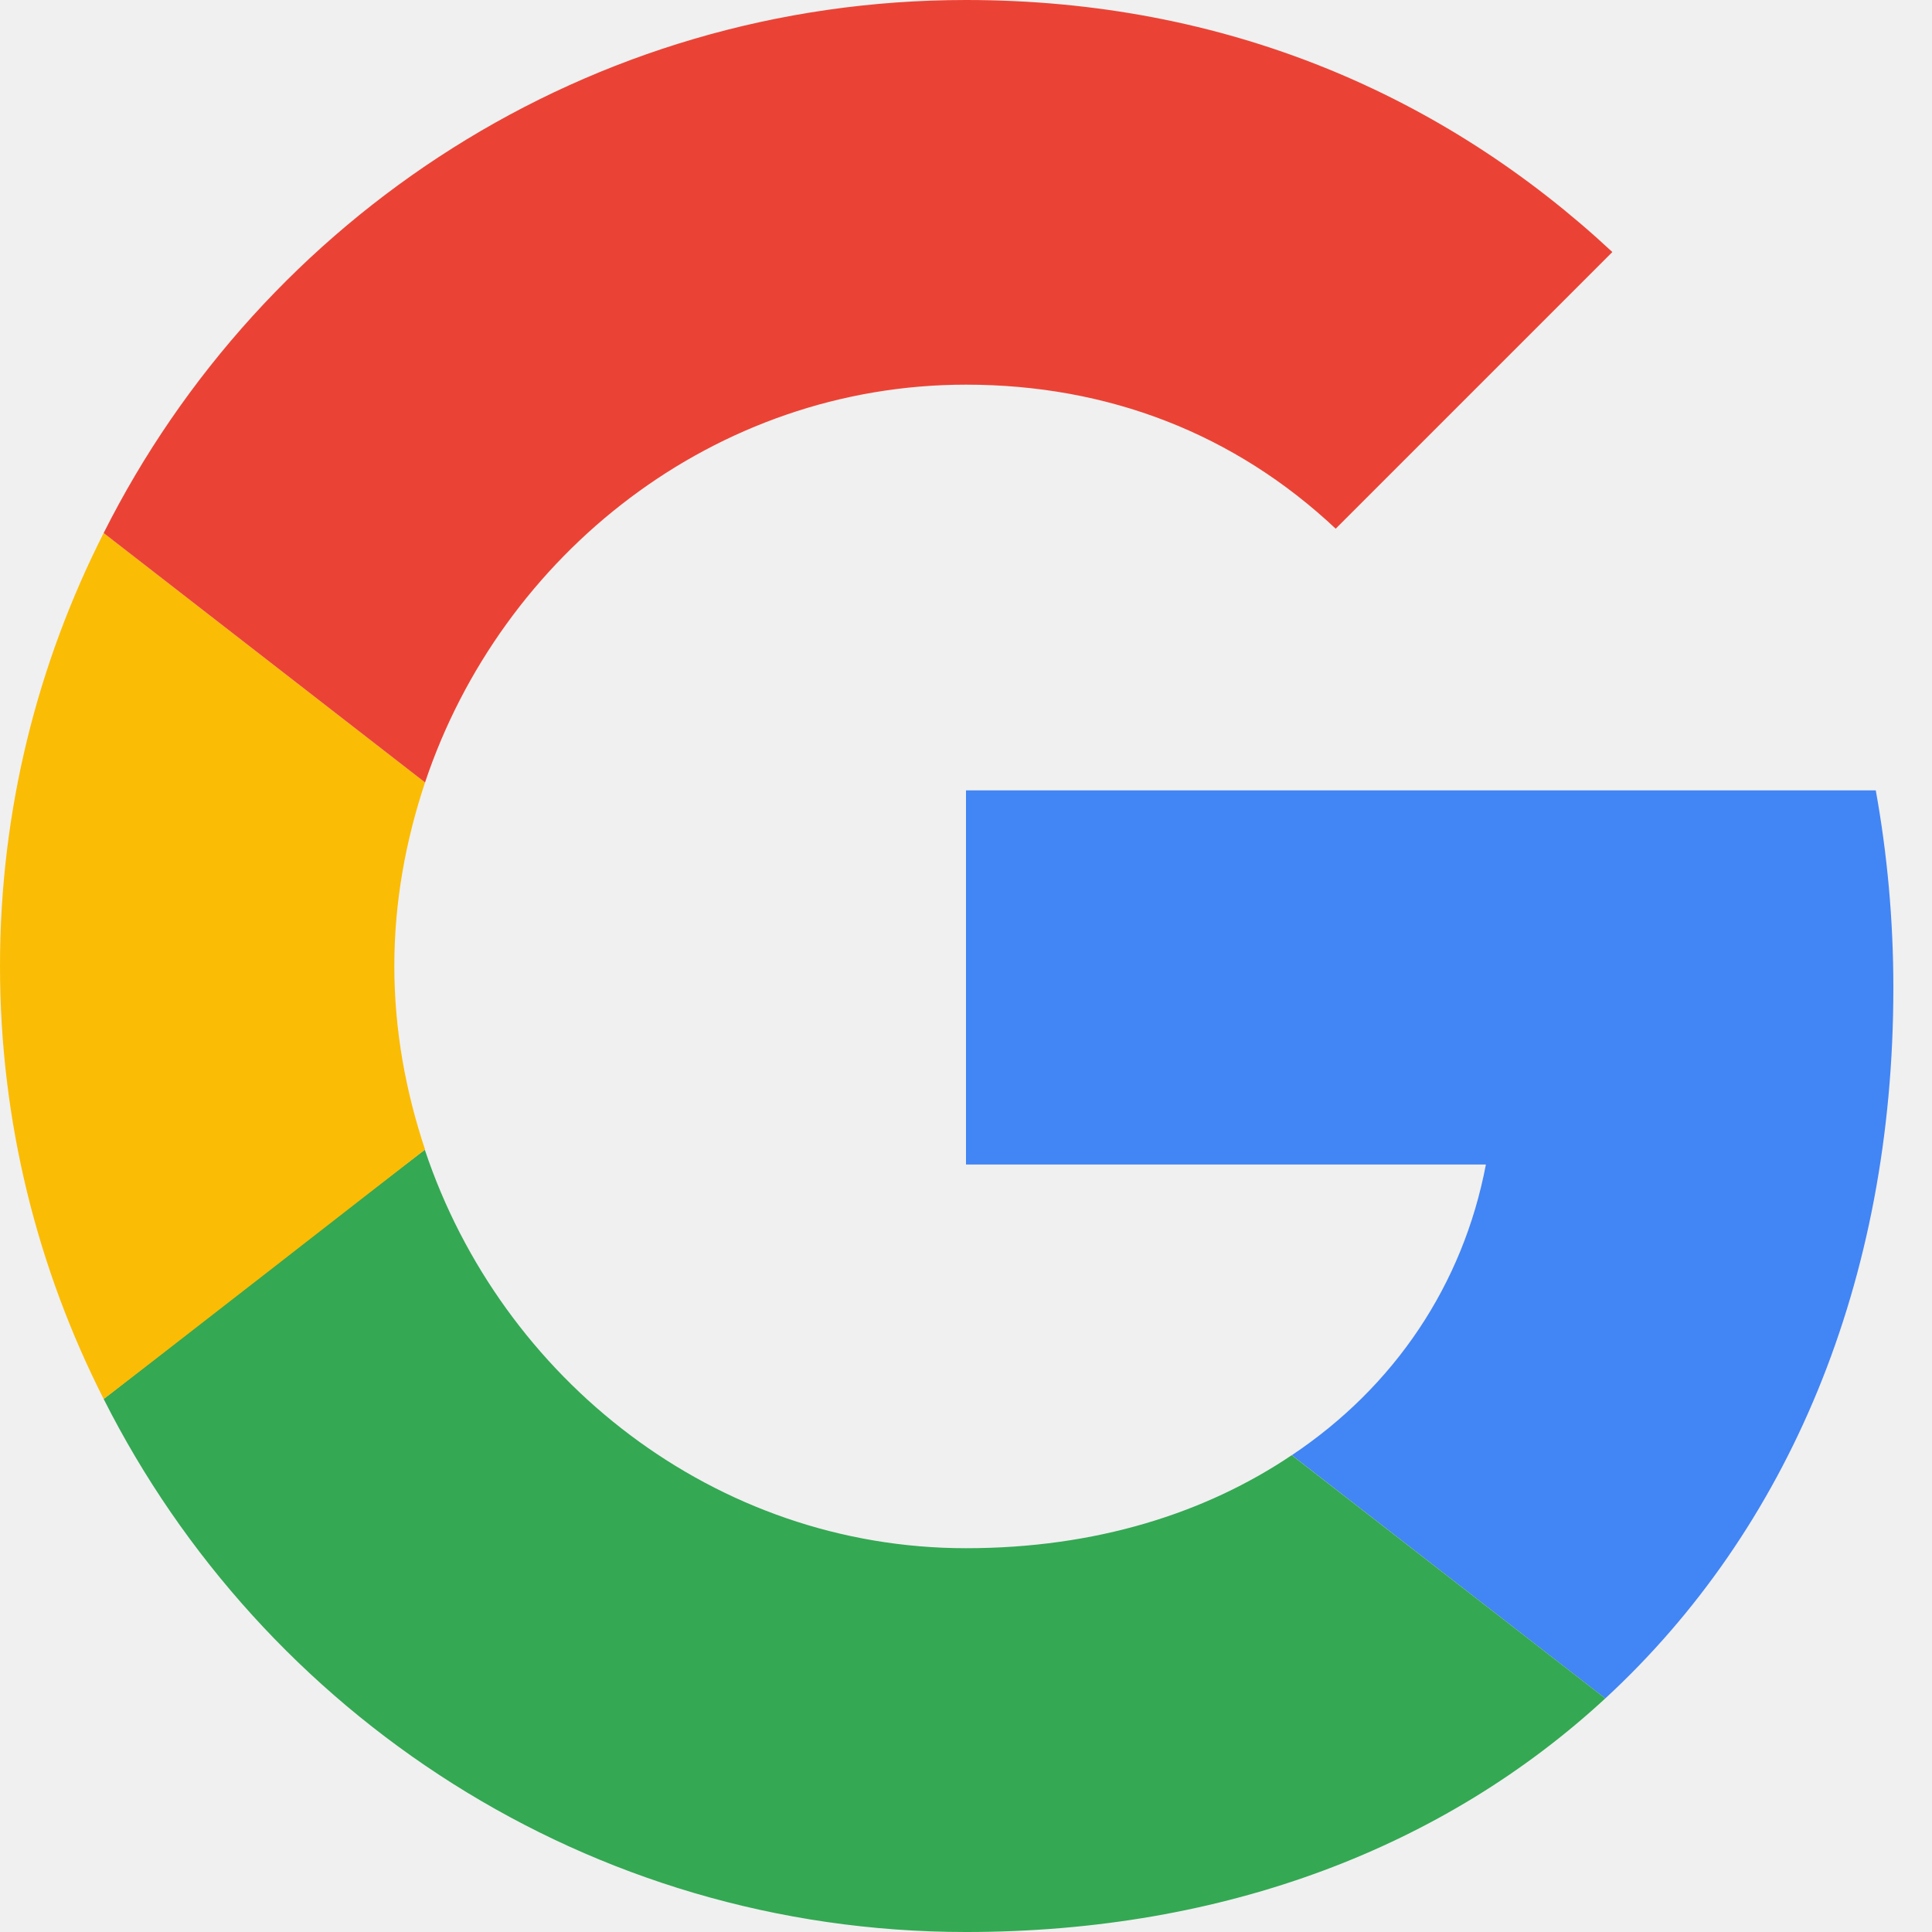
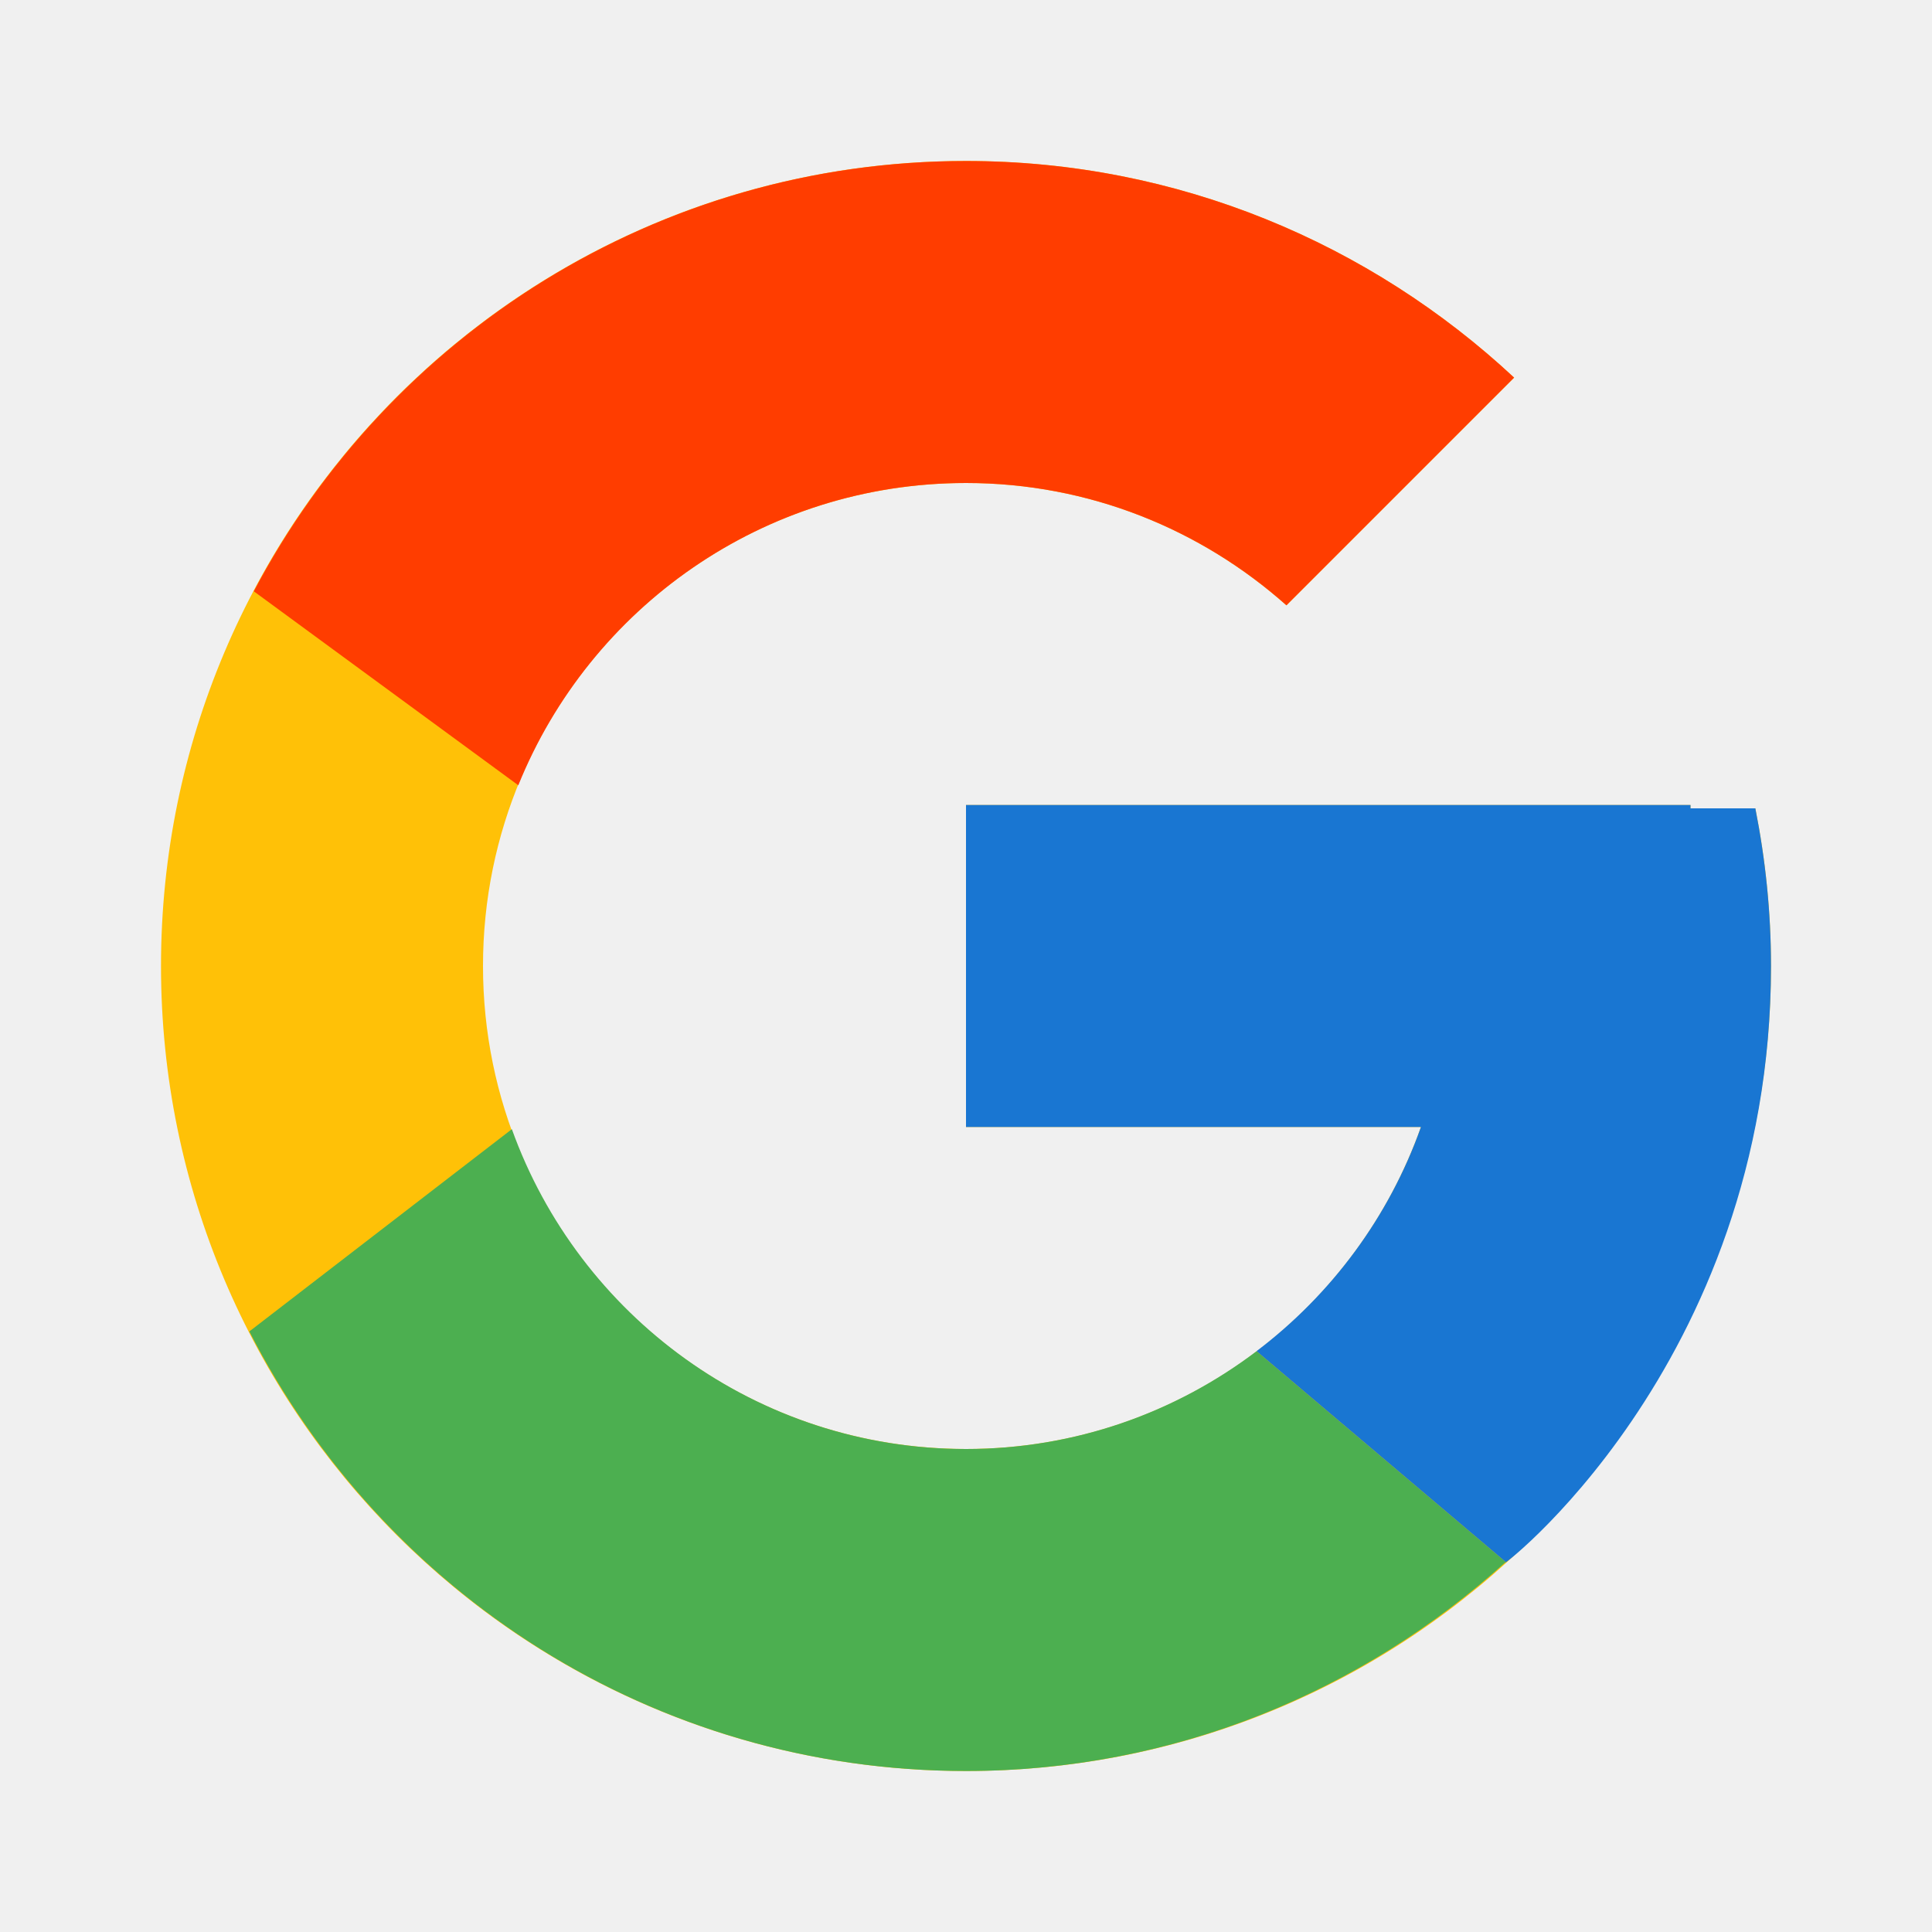
- <svg xmlns="http://www.w3.org/2000/svg" width="20" height="20" viewBox="0 0 20 20" fill="none">
-   <g clip-path="url(#clip0_15_14545)">
-     <path d="M10 8.182V12.055H15.382C15.145 13.3 14.436 14.354 13.373 15.064L16.618 17.582C18.509 15.836 19.6 13.273 19.6 10.227C19.6 9.518 19.536 8.836 19.418 8.182L10 8.182Z" fill="#4285F4" />
-     <path d="M4.396 11.903L3.664 12.464L1.073 14.482C2.718 17.745 6.091 20 10 20C12.7 20 14.963 19.109 16.618 17.582L13.372 15.064C12.481 15.664 11.345 16.027 10 16.027C7.4 16.027 5.191 14.273 4.4 11.909L4.396 11.903Z" fill="#34A853" />
-     <path d="M1.073 5.518C0.391 6.864 0 8.382 0 10C0 11.618 0.391 13.136 1.073 14.482C1.073 14.491 4.4 11.9 4.4 11.9C4.2 11.3 4.082 10.664 4.082 10C4.082 9.336 4.2 8.7 4.4 8.1L1.073 5.518Z" fill="#FBBC05" />
-     <path d="M10 3.982C11.473 3.982 12.782 4.491 13.827 5.473L16.691 2.609C14.954 0.991 12.7 0 10 0C6.091 0 2.718 2.245 1.073 5.518L4.4 8.1C5.191 5.736 7.4 3.982 10 3.982Z" fill="#EA4335" />
-   </g>
-   <defs>
-     <clipPath id="clip0_15_14545">
-       <rect width="20" height="20" fill="white" />
-     </clipPath>
-   </defs>
+ <svg xmlns="http://www.w3.org/2000/svg" viewBox="0 0 48 48" width="48px" height="48px">
+   <path fill="#FFC107" d="M43.611,20.083H42V20H24v8h11.303c-1.649,4.657-6.08,8-11.303,8c-6.627,0-12-5.373-12-12c0-6.627,5.373-12,12-12c3.059,0,5.842,1.154,7.961,3.039l5.657-5.657C34.046,6.053,29.268,4,24,4C12.955,4,4,12.955,4,24c0,11.045,8.955,20,20,20c11.045,0,20-8.955,20-20C44,22.659,43.862,21.35,43.611,20.083z" />
+   <path fill="#FF3D00" d="M6.306,14.691l6.571,4.819C14.655,15.108,18.961,12,24,12c3.059,0,5.842,1.154,7.961,3.039l5.657-5.657C34.046,6.053,29.268,4,24,4C16.318,4,9.656,8.337,6.306,14.691z" />
+   <path fill="#4CAF50" d="M24,44c5.166,0,9.86-1.977,13.409-5.192l-6.19-5.238C29.211,35.091,26.715,36,24,36c-5.202,0-9.619-3.317-11.283-7.946l-6.522,5.025C9.505,39.556,16.227,44,24,44z" />
+   <path fill="#1976D2" d="M43.611,20.083H42V20H24v8h11.303c-0.792,2.237-2.231,4.166-4.087,5.571c0.001-0.001,0.002-0.001,0.003-0.002l6.19,5.238C36.971,39.205,44,34,44,24C44,22.659,43.862,21.35,43.611,20.083z" />
</svg>
